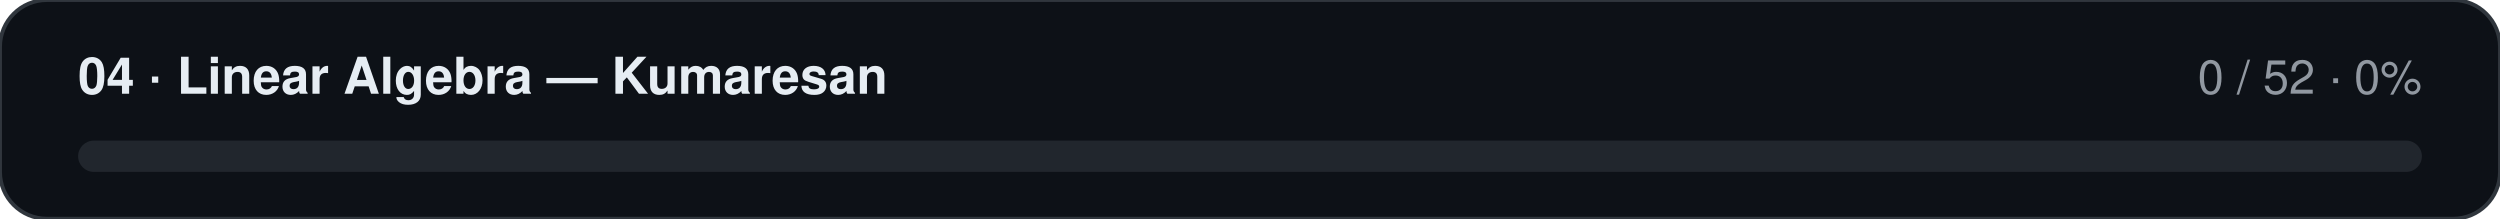
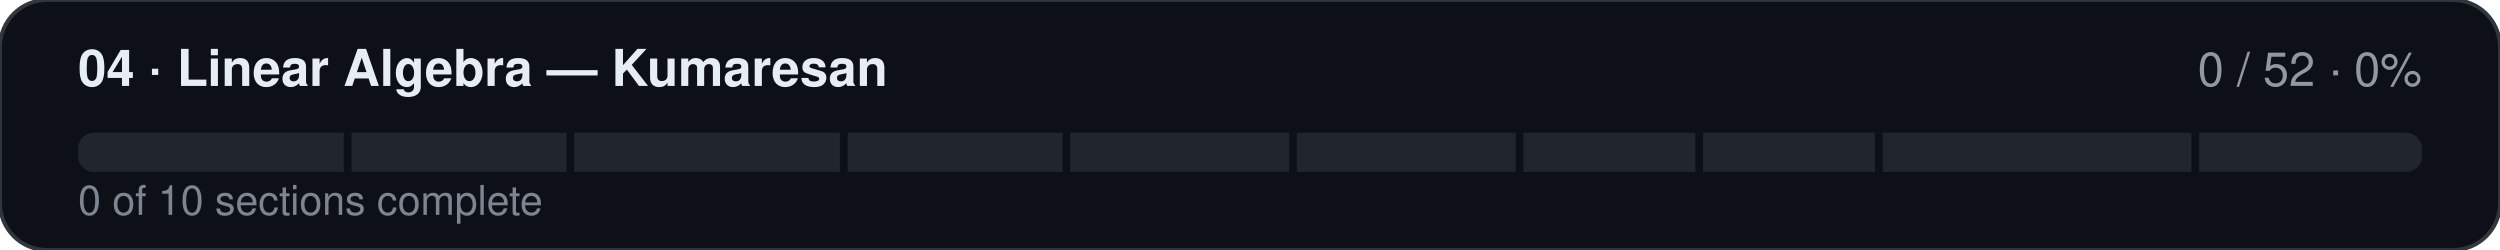
- <svg xmlns="http://www.w3.org/2000/svg" width="640" height="56" viewBox="0 0 640 56" role="img" aria-label="04 · Linear Algebra — Kumaresan: 0%">
+ <svg xmlns="http://www.w3.org/2000/svg" width="640" height="64" viewBox="0 0 640 64" role="img" aria-label="04 · Linear Algebra — Kumaresan: 0% (0 of 10 sections complete)">
  <defs>
    <linearGradient id="g" x1="0" y1="0" x2="1" y2="0">
      <stop offset="0" stop-color="#56d364" />
      <stop offset="1" stop-color="#2ea043" />
    </linearGradient>
  </defs>
-   <rect width="640" height="56" rx="12" fill="#0d1117" stroke="#30363d" />
-   <text x="20" y="24" font-family="-apple-system,'Segoe UI',Helvetica,Arial,sans-serif" font-size="13" font-weight="600" fill="#e6edf3">04 · Linear Algebra — Kumaresan</text>
-   <text x="620" y="24" text-anchor="end" font-family="-apple-system,'Segoe UI',Helvetica,Arial,sans-serif" font-size="12" fill="#9198a1">0 / 52 · 0%</text>
-   <rect x="20" y="36" width="600" height="8" rx="4" fill="#21262d" />
+   <rect width="640" height="64" rx="12" fill="#0d1117" stroke="#30363d" />
+   <text x="20" y="22" font-family="-apple-system,'Segoe UI',Helvetica,Arial,sans-serif" font-size="13" font-weight="600" fill="#e6edf3">04 · Linear Algebra — Kumaresan</text>
+   <text x="620" y="22" text-anchor="end" font-family="-apple-system,'Segoe UI',Helvetica,Arial,sans-serif" font-size="12" fill="#9198a1">0 / 52 · 0%</text>
+   <rect x="20" y="34" width="600" height="10" rx="4" fill="#21262d" />
+   <rect x="88" y="34" width="2" height="10" fill="#0d1117" />
+   <rect x="145" y="34" width="2" height="10" fill="#0d1117" />
+   <rect x="215" y="34" width="2" height="10" fill="#0d1117" />
+   <rect x="272" y="34" width="2" height="10" fill="#0d1117" />
+   <rect x="330" y="34" width="2" height="10" fill="#0d1117" />
+   <rect x="388" y="34" width="2" height="10" fill="#0d1117" />
+   <rect x="434" y="34" width="2" height="10" fill="#0d1117" />
+   <rect x="480" y="34" width="2" height="10" fill="#0d1117" />
+   <rect x="561" y="34" width="2" height="10" fill="#0d1117" />
+   <text x="20" y="55" font-family="-apple-system,'Segoe UI',Helvetica,Arial,sans-serif" font-size="10.5" fill="#7d8590">0 of 10 sections complete</text>
</svg>
